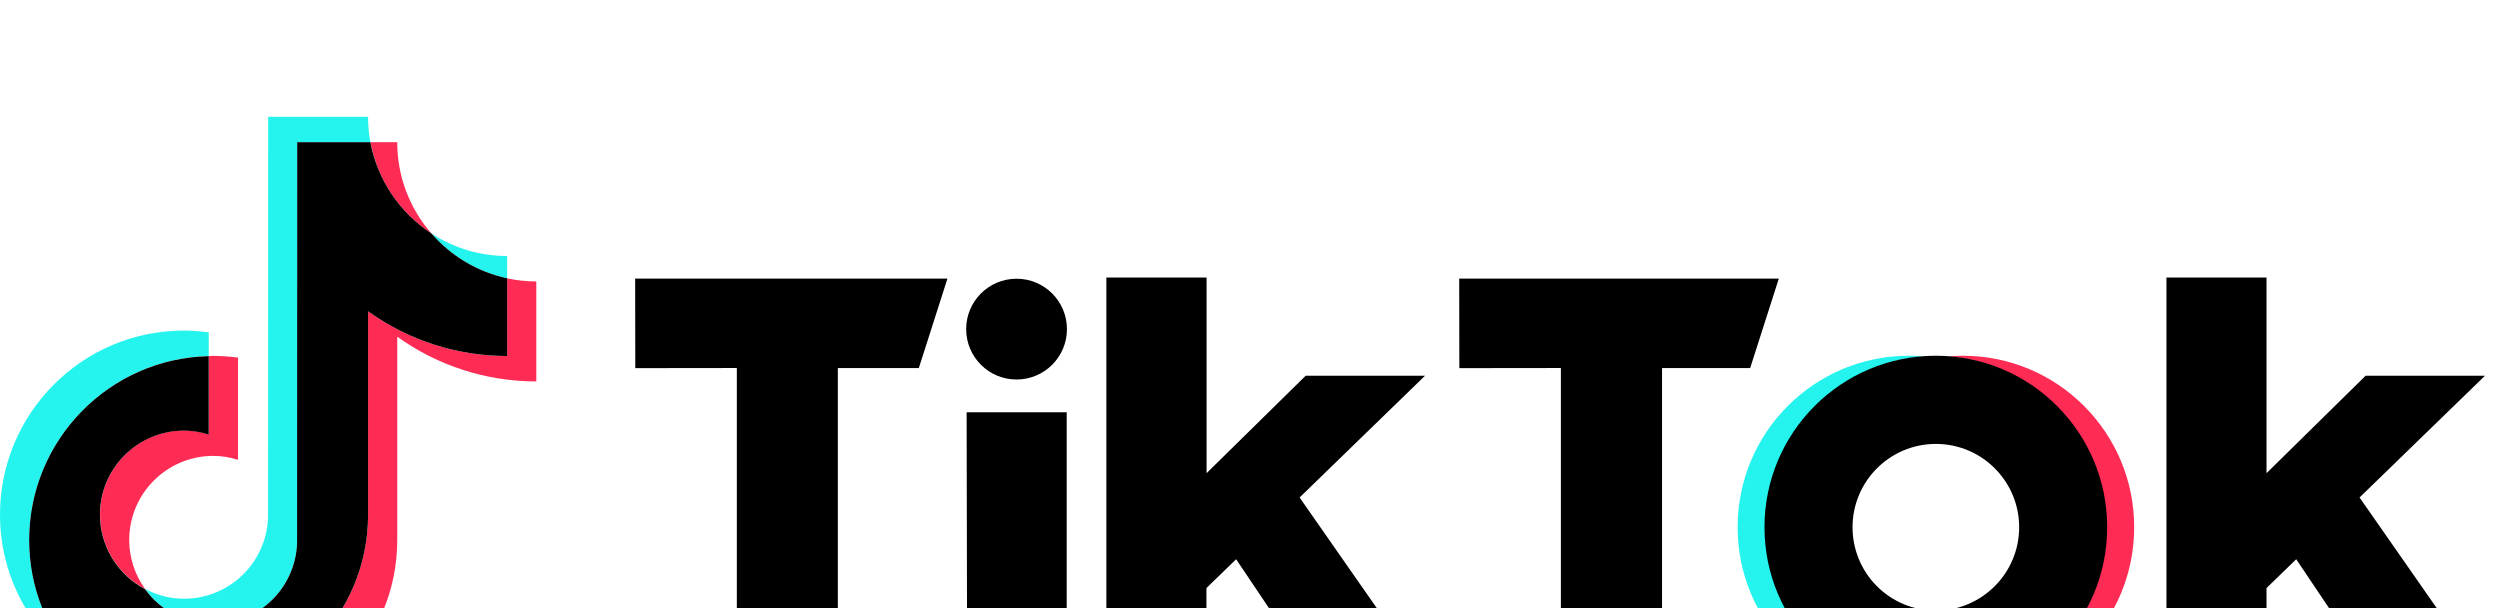
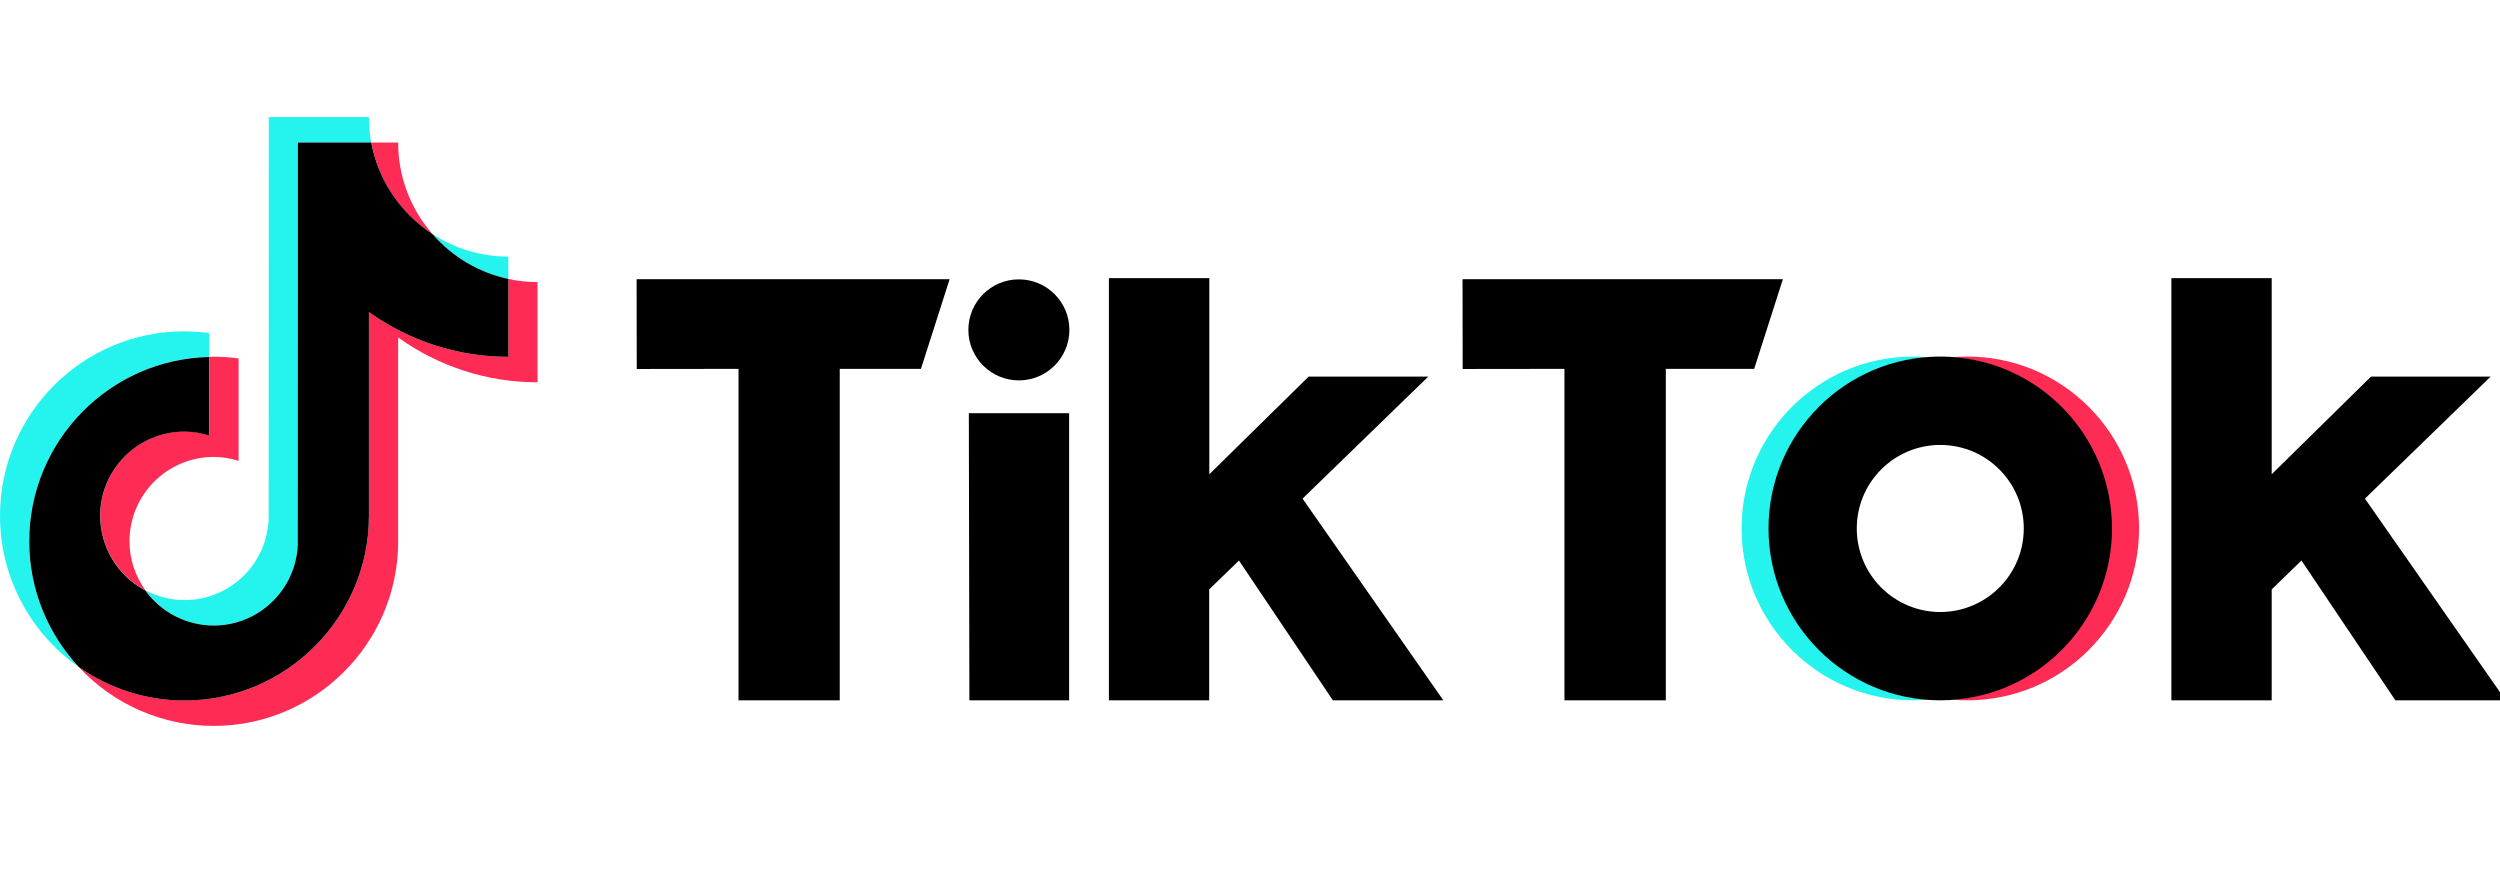
- <svg xmlns="http://www.w3.org/2000/svg">
+ <svg xmlns="http://www.w3.org/2000/svg" height="42" width="118">
  <path fill="#25F4EE" d="M9.875 16.842v-1.119A8.836 8.836 0 0 0 8.7 15.64c-4.797-.006-8.7 3.9-8.7 8.707a8.706 8.706 0 0 0 3.718 7.135A8.675 8.675 0 0 1 1.38 25.55c0-4.737 3.794-8.598 8.495-8.707Z" />
  <path fill="#25F4EE" d="M10.086 29.526c2.14 0 3.89-1.707 3.967-3.83l.006-18.968h3.463a6.78 6.78 0 0 1-.11-1.202h-4.726l-.006 18.969a3.978 3.978 0 0 1-3.967 3.829 3.93 3.93 0 0 1-1.846-.46 3.949 3.949 0 0 0 3.22 1.662Zm13.906-16.36v-1.055a6.506 6.506 0 0 1-3.583-1.068 6.571 6.571 0 0 0 3.583 2.123Z" />
  <path fill="#FE2C55" d="M20.409 11.043a6.54 6.54 0 0 1-1.616-4.315h-1.265a6.557 6.557 0 0 0 2.88 4.316ZM8.706 20.365a3.98 3.98 0 0 0-3.973 3.976c0 1.528.869 2.858 2.134 3.523a3.936 3.936 0 0 1-.754-2.321 3.98 3.98 0 0 1 3.973-3.976c.409 0 .805.07 1.175.185v-4.833a8.837 8.837 0 0 0-1.175-.083c-.07 0-.134.006-.204.006v3.708a3.999 3.999 0 0 0-1.176-.185Z" />
  <path fill="#FE2C55" d="M23.992 13.166v3.676c-2.453 0-4.727-.786-6.58-2.116v9.621c0 4.802-3.902 8.714-8.706 8.714a8.669 8.669 0 0 1-4.988-1.579 8.69 8.69 0 0 0 6.368 2.781c4.797 0 8.707-3.906 8.707-8.714v-9.621a11.25 11.25 0 0 0 6.579 2.116v-4.73c-.48 0-.94-.052-1.38-.148Z" />
  <path fill="black" d="M17.413 24.348v-9.622a11.251 11.251 0 0 0 6.58 2.116v-3.676a6.571 6.571 0 0 1-3.584-2.123 6.61 6.61 0 0 1-2.888-4.315H14.06l-.006 18.968a3.978 3.978 0 0 1-3.967 3.83A3.99 3.99 0 0 1 6.86 27.87a3.991 3.991 0 0 1-2.133-3.523A3.98 3.98 0 0 1 8.7 20.372c.409 0 .805.07 1.175.185v-3.708c-4.701.103-8.495 3.964-8.495 8.701 0 2.29.888 4.373 2.338 5.933a8.669 8.669 0 0 0 4.988 1.58c4.798 0 8.707-3.913 8.707-8.714Zm12.635-11.169h14.774l-1.354 4.232h-3.832v15.644h-4.778V17.41l-4.804.006-.006-4.238Zm38.984 0h15.12l-1.355 4.232h-4.17v15.644h-4.785V17.41l-4.804.006-.006-4.238ZM45.73 19.502h4.733v13.553h-4.708l-.026-13.553Zm6.617-6.374h4.733v9.257l4.689-4.61h5.646l-5.934 5.76 6.644 9.52h-5.213l-4.433-6.598-1.405 1.362v5.236H52.34V13.128h.006Zm50.143 0h4.734v9.257l4.688-4.61h5.647l-5.934 5.76 6.643 9.52h-5.206l-4.433-6.598-1.405 1.362v5.236h-4.734V13.128Zm-54.397 4.826a2.384 2.384 0 0 0 2.382-2.384 2.384 2.384 0 1 0-2.382 2.384Z" />
  <path fill="#25F4EE" d="M83.544 24.942a8.112 8.112 0 0 1 7.474-8.087 8.748 8.748 0 0 0-.709-.026c-4.478 0-8.106 3.631-8.106 8.113 0 4.482 3.628 8.113 8.106 8.113.21 0 .498-.013.71-.026-4.178-.326-7.475-3.823-7.475-8.087Z" />
  <path fill="#FE2C55" d="M92.858 16.83c-.217 0-.505.012-.716.025a8.111 8.111 0 0 1 7.468 8.087 8.112 8.112 0 0 1-7.468 8.087c.211.02.499.026.716.026 4.478 0 8.106-3.631 8.106-8.113 0-4.482-3.628-8.113-8.106-8.113Z" />
  <path fill="black" d="M91.58 28.887a3.94 3.94 0 0 1-3.94-3.945 3.94 3.94 0 1 1 7.882 0c0 2.18-1.77 3.945-3.942 3.945Zm0-12.058c-4.477 0-8.106 3.631-8.106 8.113 0 4.482 3.629 8.113 8.106 8.113 4.478 0 8.106-3.631 8.106-8.113 0-4.482-3.628-8.113-8.106-8.113Z" />
</svg>
